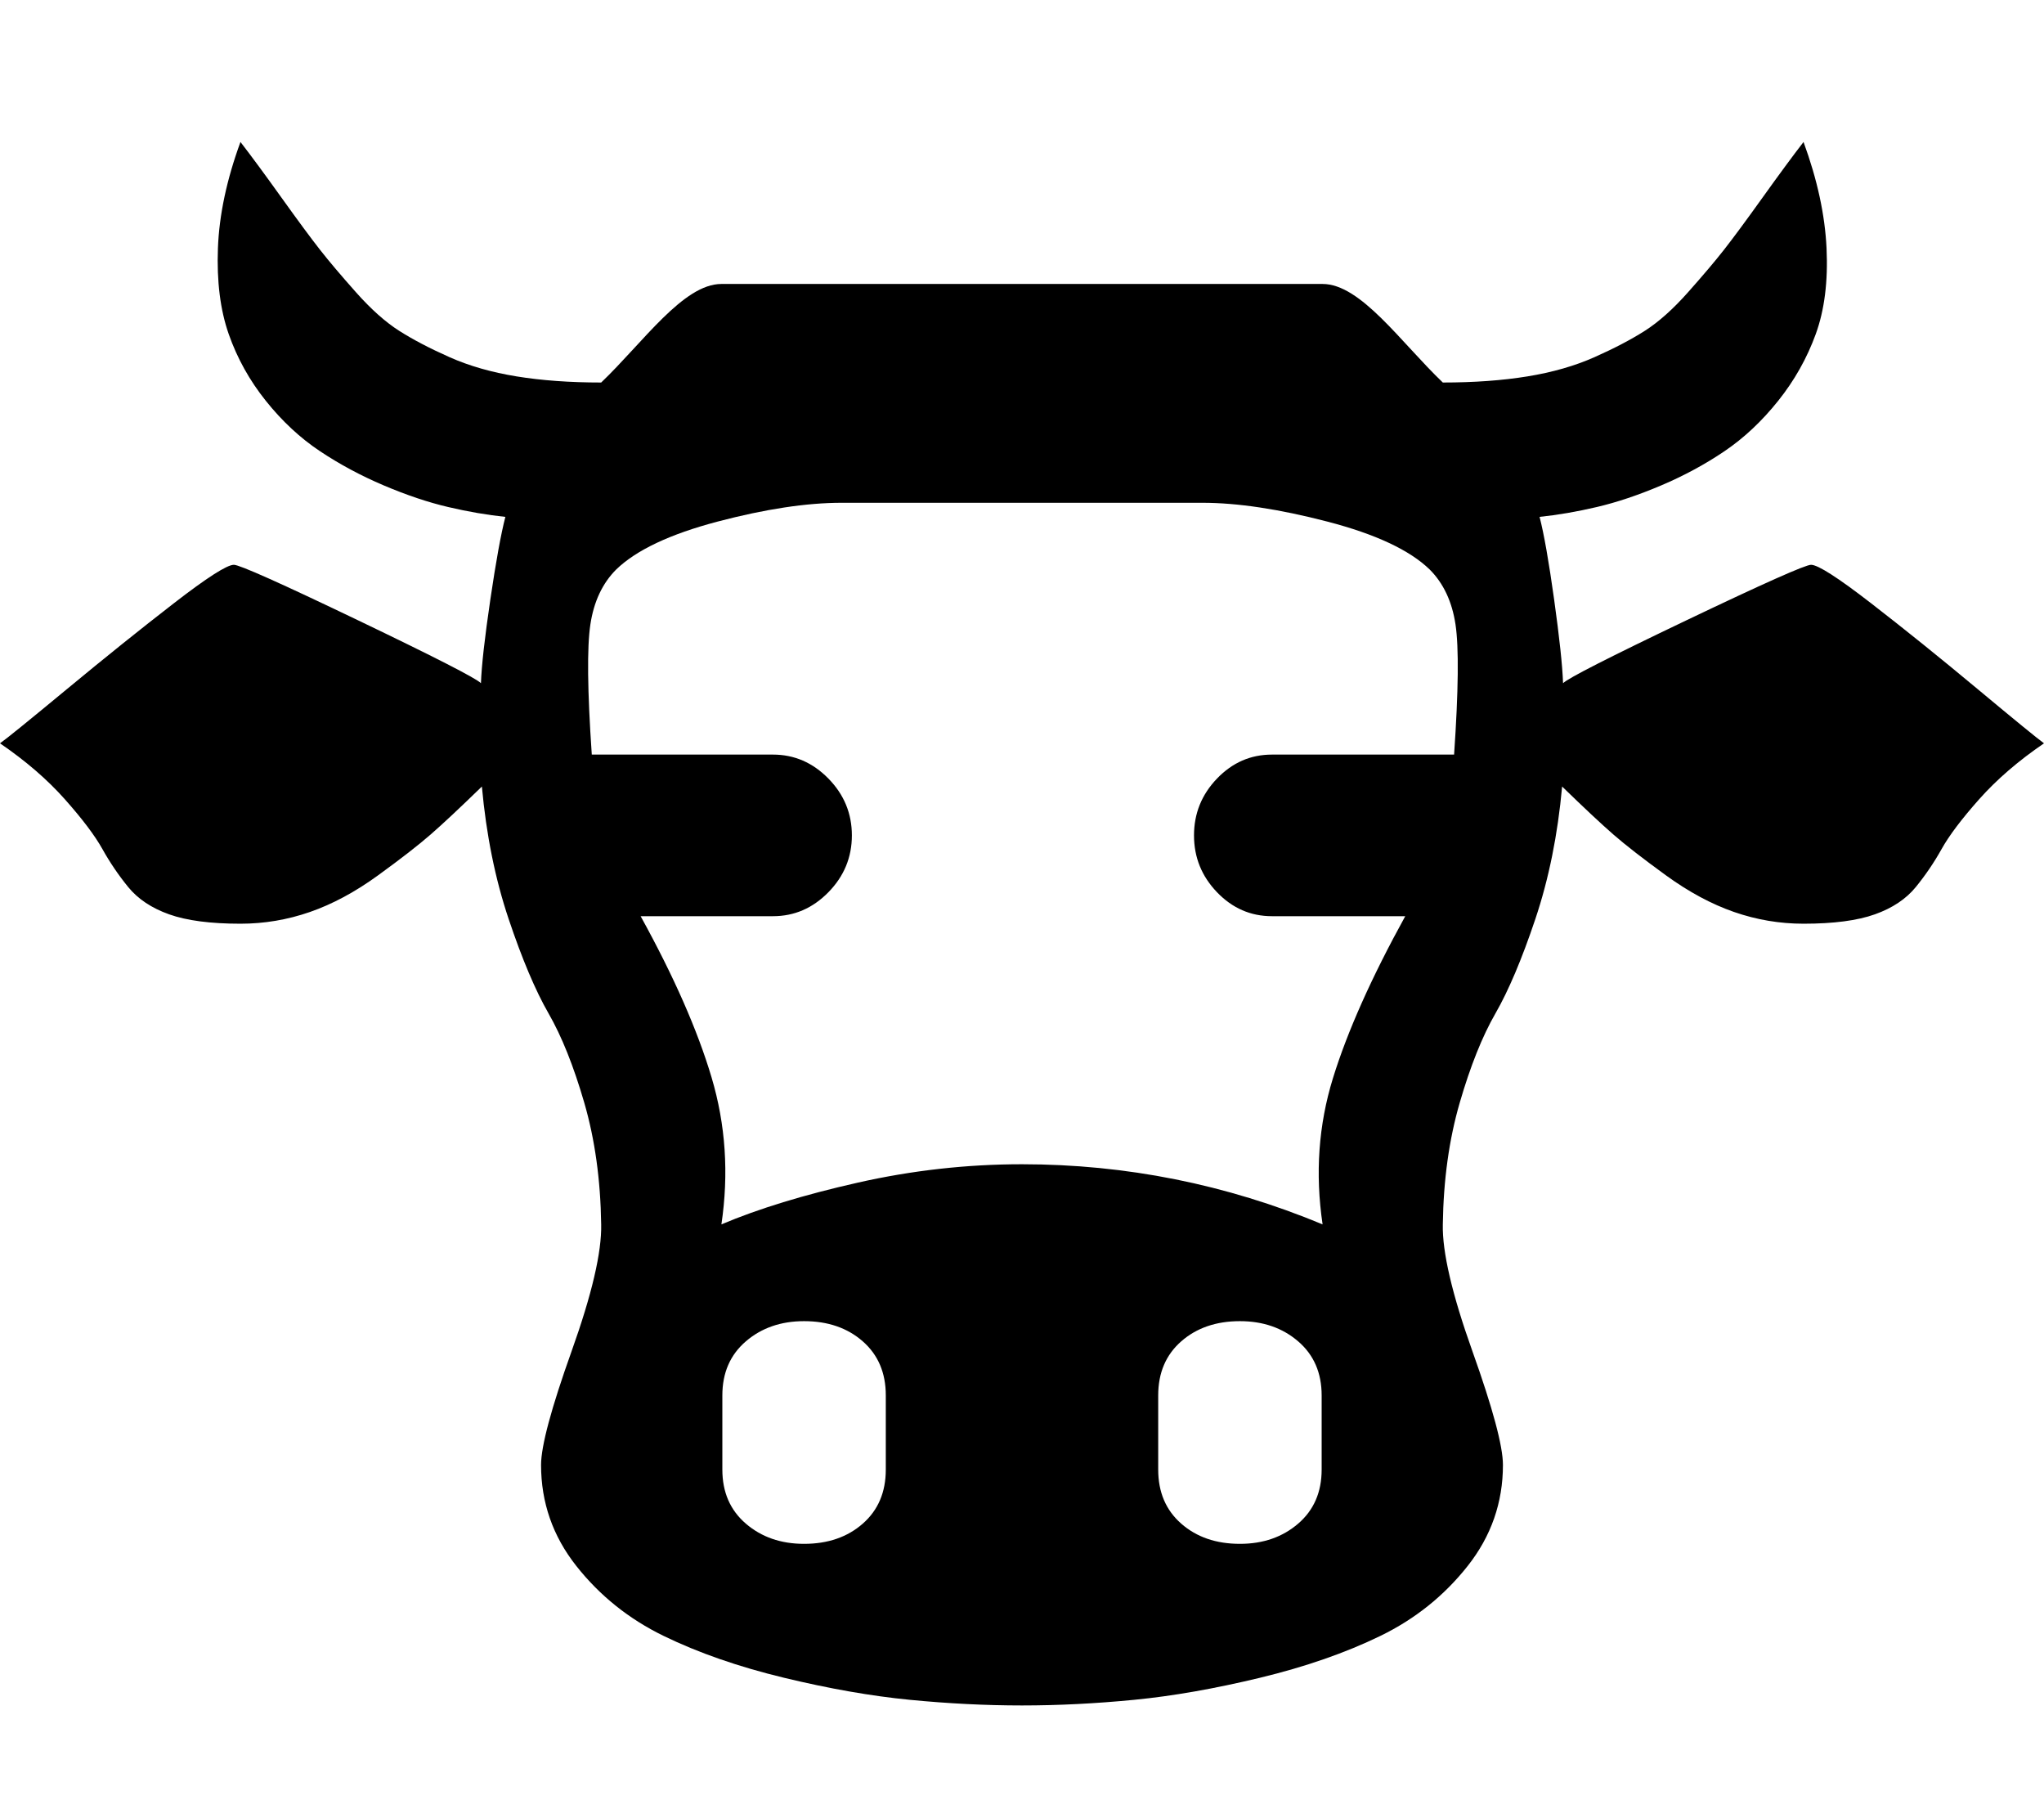
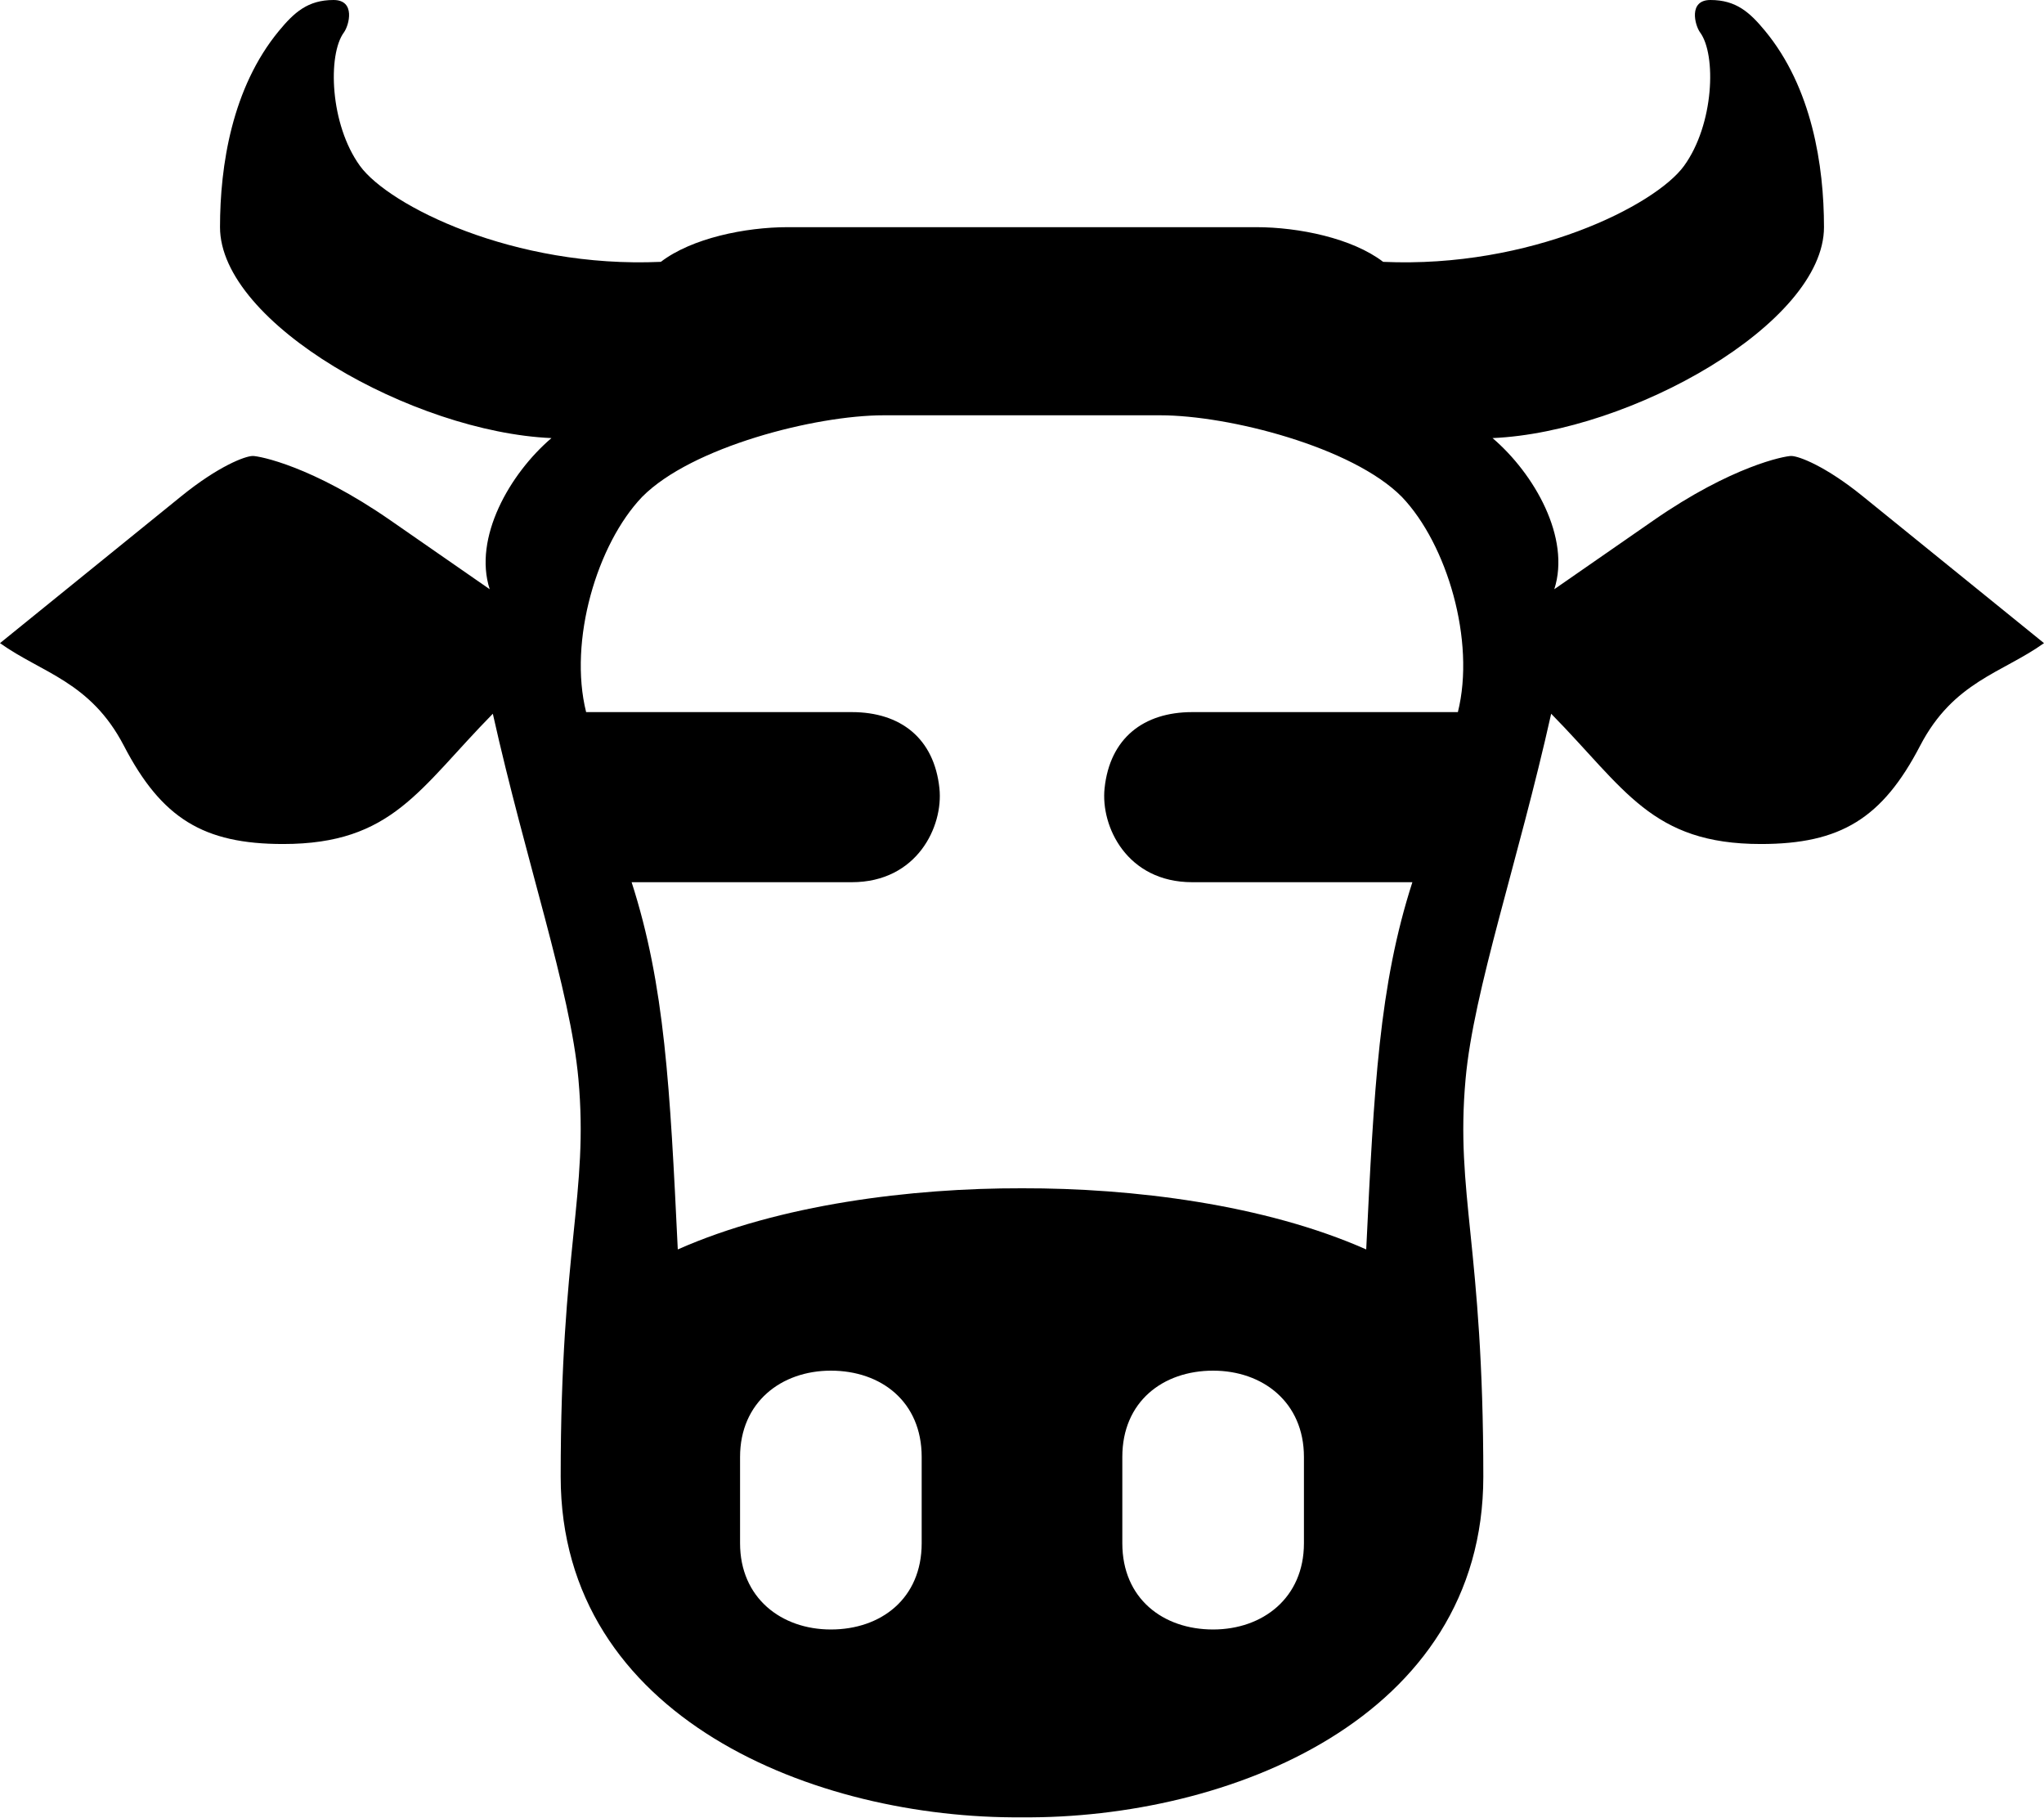
- <svg xmlns="http://www.w3.org/2000/svg" width="576" height="512" viewBox="0 0 576 512" version="1.1">
-   <path fill="currentColor" d="M372.706,80c10.765,0 22.059,16.471 33.882,27.765c8.824,0 16.765,-0.574 23.824,-1.721c7.059,-1.147 13.367,-2.956 18.926,-5.426c5.559,-2.471 10.28,-4.941 14.162,-7.412c3.882,-2.471 7.941,-6.088 12.176,-10.853c4.236,-4.765 7.633,-8.779 10.192,-12.044c2.559,-3.265 6.176,-8.162 10.853,-14.691c4.676,-6.53 8.514,-11.736 11.514,-15.618c3.883,10.588 6.044,20.559 6.486,29.912c0.441,9.353 -0.574,17.426 -3.045,24.22c-2.47,6.795 -6,13.059 -10.588,18.795c-4.588,5.735 -9.617,10.455 -15.088,14.161c-5.471,3.706 -11.426,6.927 -17.868,9.662c-6.441,2.735 -12.485,4.765 -18.132,6.088c-5.647,1.324 -11.029,2.25 -16.147,2.78c1.235,4.764 2.603,12.529 4.103,23.294c1.5,10.765 2.338,18.618 2.515,23.559c1.411,-1.412 13.014,-7.324 34.808,-17.736c21.795,-10.411 33.486,-15.617 35.074,-15.617c1.941,0 7.588,3.617 16.941,10.853c9.353,7.235 19.324,15.264 29.912,24.088c10.588,8.823 16.853,13.941 18.794,15.353c-7.235,4.941 -13.323,10.191 -18.265,15.75c-4.941,5.559 -8.47,10.235 -10.588,14.029c-2.118,3.794 -4.544,7.368 -7.279,10.721c-2.736,3.353 -6.574,5.912 -11.515,7.676c-4.941,1.765 -11.647,2.647 -20.118,2.647c-6.706,0 -13.235,-1.103 -19.588,-3.308c-6.353,-2.206 -12.75,-5.647 -19.191,-10.324c-6.441,-4.676 -11.382,-8.515 -14.824,-11.515c-3.441,-3 -8.25,-7.5 -14.426,-13.5c-1.235,13.589 -3.75,26.03 -7.544,37.324c-3.794,11.294 -7.544,20.162 -11.25,26.603c-3.706,6.441 -7.059,14.823 -10.059,25.147c-3,10.323 -4.588,21.75 -4.765,34.279c-0.176,7.765 2.603,19.677 8.338,35.736c5.736,16.058 8.603,26.735 8.603,32.029c0,10.588 -3.308,20.074 -9.926,28.456c-6.618,8.382 -14.824,14.956 -24.618,19.72c-9.794,4.765 -21.088,8.692 -33.882,11.78c-12.794,3.088 -24.618,5.162 -35.471,6.22c-10.853,1.059 -21.397,1.589 -31.632,1.589c-10.235,0 -20.779,-0.53 -31.632,-1.589c-10.853,-1.058 -22.677,-3.132 -35.471,-6.22c-12.794,-3.088 -24.088,-7.015 -33.882,-11.78c-9.794,-4.764 -18,-11.338 -24.618,-19.72c-6.618,-8.382 -9.926,-17.868 -9.926,-28.456c0,-5.294 2.867,-15.971 8.603,-32.029c5.735,-16.059 8.514,-27.971 8.338,-35.736c-0.177,-12.529 -1.765,-23.956 -4.765,-34.279c-3,-10.324 -6.353,-18.706 -10.059,-25.147c-3.706,-6.441 -7.456,-15.309 -11.25,-26.603c-3.794,-11.294 -6.309,-23.735 -7.544,-37.324c-6.176,6 -10.985,10.5 -14.426,13.5c-3.442,3 -8.383,6.839 -14.824,11.515c-6.441,4.677 -12.838,8.118 -19.191,10.324c-6.353,2.205 -12.882,3.308 -19.588,3.308c-8.471,0 -15.177,-0.882 -20.118,-2.647c-4.941,-1.764 -8.779,-4.323 -11.515,-7.676c-2.735,-3.353 -5.161,-6.927 -7.279,-10.721c-2.118,-3.794 -5.647,-8.47 -10.588,-14.029c-4.942,-5.559 -11.03,-10.809 -18.265,-15.75c1.765,-1.235 8.029,-6.309 18.794,-15.221c10.765,-8.911 20.824,-16.985 30.177,-24.22c9.352,-7.236 15,-10.853 16.941,-10.853c1.588,0 13.235,5.206 34.941,15.617c21.706,10.412 33.265,16.324 34.676,17.736c0.177,-4.941 1.059,-12.794 2.647,-23.559c1.589,-10.765 3,-18.53 4.236,-23.294c-5.118,-0.53 -10.5,-1.456 -16.147,-2.78c-5.647,-1.323 -11.691,-3.353 -18.133,-6.088c-6.441,-2.735 -12.441,-5.956 -18,-9.662c-5.559,-3.706 -10.632,-8.426 -15.22,-14.161c-4.589,-5.736 -8.074,-12 -10.456,-18.795c-2.383,-6.794 -3.397,-14.867 -3.044,-24.22c0.353,-9.353 2.47,-19.324 6.353,-29.912c3,3.882 6.838,9.088 11.514,15.618c4.677,6.529 8.294,11.426 10.853,14.691c2.559,3.265 5.956,7.279 10.192,12.044c4.235,4.765 8.294,8.382 12.176,10.853c3.882,2.471 8.603,4.941 14.162,7.412c5.559,2.47 11.867,4.279 18.926,5.426c7.059,1.147 15,1.721 23.824,1.721c11.823,-11.294 23.117,-27.765 33.882,-27.765l169.412,0Zm-23.294,292.206c-6.706,0 -12.221,1.897 -16.544,5.691c-4.324,3.794 -6.486,8.868 -6.486,15.221l0,20.912c0,6.352 2.162,11.426 6.486,15.22c4.323,3.794 9.838,5.691 16.544,5.691c6.529,0 12,-1.897 16.412,-5.691c4.411,-3.794 6.617,-8.868 6.617,-15.22l0,-20.912c0,-6.353 -2.206,-11.427 -6.617,-15.221c-4.412,-3.794 -9.883,-5.691 -16.412,-5.691Zm-122.824,0c-6.529,0 -12,1.897 -16.412,5.691c-4.411,3.794 -6.617,8.868 -6.617,15.221l0,20.912c0,6.352 2.206,11.426 6.617,15.22c4.412,3.794 9.883,5.691 16.412,5.691c6.706,0 12.221,-1.897 16.544,-5.691c4.324,-3.794 6.486,-8.868 6.486,-15.22l0,-20.912c0,-6.353 -2.162,-11.427 -6.486,-15.221c-4.323,-3.794 -9.838,-5.691 -16.544,-5.691Zm112.236,-230.559l-101.648,0c-9.882,0 -21.529,1.765 -34.941,5.294c-13.411,3.53 -22.941,8.03 -28.588,13.5c-3.882,3.883 -6.309,9.044 -7.279,15.486c-0.971,6.441 -0.839,18.661 0.397,36.661l51.059,0c6,0 11.205,2.25 15.617,6.75c4.412,4.5 6.618,9.839 6.618,16.015c0,6.177 -2.206,11.515 -6.618,16.015c-4.412,4.5 -9.617,6.75 -15.617,6.75l-37.295,0c9.353,16.941 16.015,32.073 19.986,45.397c3.97,13.323 4.897,27.132 2.779,41.426c10.412,-4.411 23.25,-8.338 38.515,-11.779c15.265,-3.441 30.662,-5.162 46.191,-5.162c29.294,0 57.529,5.647 84.706,16.941c-2.118,-14.294 -1.147,-28.014 2.912,-41.161c4.059,-13.148 10.853,-28.368 20.382,-45.662l-37.559,0c-6,0 -11.162,-2.25 -15.485,-6.75c-4.324,-4.5 -6.485,-9.838 -6.485,-16.015c0,-6.176 2.161,-11.515 6.485,-16.015c4.323,-4.5 9.485,-6.75 15.485,-6.75l51.324,0c1.235,-18 1.367,-30.22 0.397,-36.661c-0.971,-6.442 -3.397,-11.603 -7.28,-15.486c-5.647,-5.47 -15.264,-9.97 -28.853,-13.5c-13.588,-3.529 -25.323,-5.294 -35.205,-5.294Z" />
+ <svg xmlns="http://www.w3.org/2000/svg" width="576" height="512" viewBox="0 0 576 512">
+   <path d="M288 511.99c58.1.48 130-27.84 130-95.99 0-64.89-7.91-79.58-5-112 2.25-25.05 14.88-61.52 24.12-102.92 20.8 21.15 28.28 36.7 59.09 36.7 22.43 0 34.23-7.2 44.89-27.7 9.4-18.07 23.13-20.48 34.9-28.89l-51.11-41.41c-10.39-8.42-17.97-11.32-20.13-11.32-1.76 0-16.63 2.76-38.82 18.16L438 166c4.67-14.48-5.61-32.51-17.4-42.58C459.46 121.75 514 91.12 514 64c0-17.35-3.39-39.29-16.58-55.27C493.1 3.49 489.25 0 482 0c-6.28 0-4.38 7.13-2.91 9.14 4.61 6.26 3.97 25.88-4.54 37.61-8.09 11.13-43.24 28.89-84.78 27.02C381.07 67.1 365.96 64 354 64H222c-11.96 0-27.07 3.1-35.77 9.77-41.54 1.87-76.69-15.89-84.78-27.02-8.51-11.73-9.15-31.35-4.54-37.61C98.38 7.13 100.28 0 94 0c-7.25 0-11.1 3.49-15.42 8.73C65.39 24.71 62 46.65 62 64c0 27.12 54.54 57.75 93.4 59.42-11.79 10.07-22.07 28.1-17.4 42.58l-27.94-19.38c-22.19-15.4-37.06-18.16-38.82-18.16-2.16 0-9.74 2.9-20.13 11.32L0 181.19c11.77 8.41 25.5 10.82 34.9 28.89 10.66 20.5 22.46 27.7 44.89 27.7 30.81 0 38.29-15.55 59.09-36.7 9.24 41.4 21.87 77.87 24.12 102.92 2.91 32.42-5 47.11-5 112 0 68.15 71.9 96.47 130 95.99zm0-177.22c-31.16-.07-68.37 4.54-97 17.23-2.2-45.62-3.63-74.37-13.01-103.46h62.04c18.42 0 25.84-15.74 24.7-26.46-1.49-14.11-10.98-21.46-24.7-21.46h-74.86c-5.02-20.1 3.07-47.33 15.77-60.62 13.93-14.11 48.87-23 68.06-23h78c19.19 0 54.13 8.89 68.06 23 12.7 13.29 20.79 40.52 15.77 60.62h-74.86c-13.72 0-23.21 7.35-24.7 21.46-1.14 10.72 6.28 26.46 24.7 26.46h62.04C388.63 277.63 387.2 306.38 385 352c-28.63-12.69-65.84-17.3-97-17.23zm53.86 51.38c13.98 0 25.59 8.9 25.59 24.31v24.31c0 15.4-11.61 24.3-25.59 24.3-14.14 0-25.59-8.72-25.59-24.3v-24.31c0-15.59 11.45-24.31 25.59-24.31zm-107.72 0c14.14 0 25.59 8.72 25.59 24.31v24.31c0 15.58-11.45 24.3-25.59 24.3-13.98 0-25.59-8.9-25.59-24.3v-24.31c0-15.41 11.61-24.31 25.59-24.31z" />
</svg>
